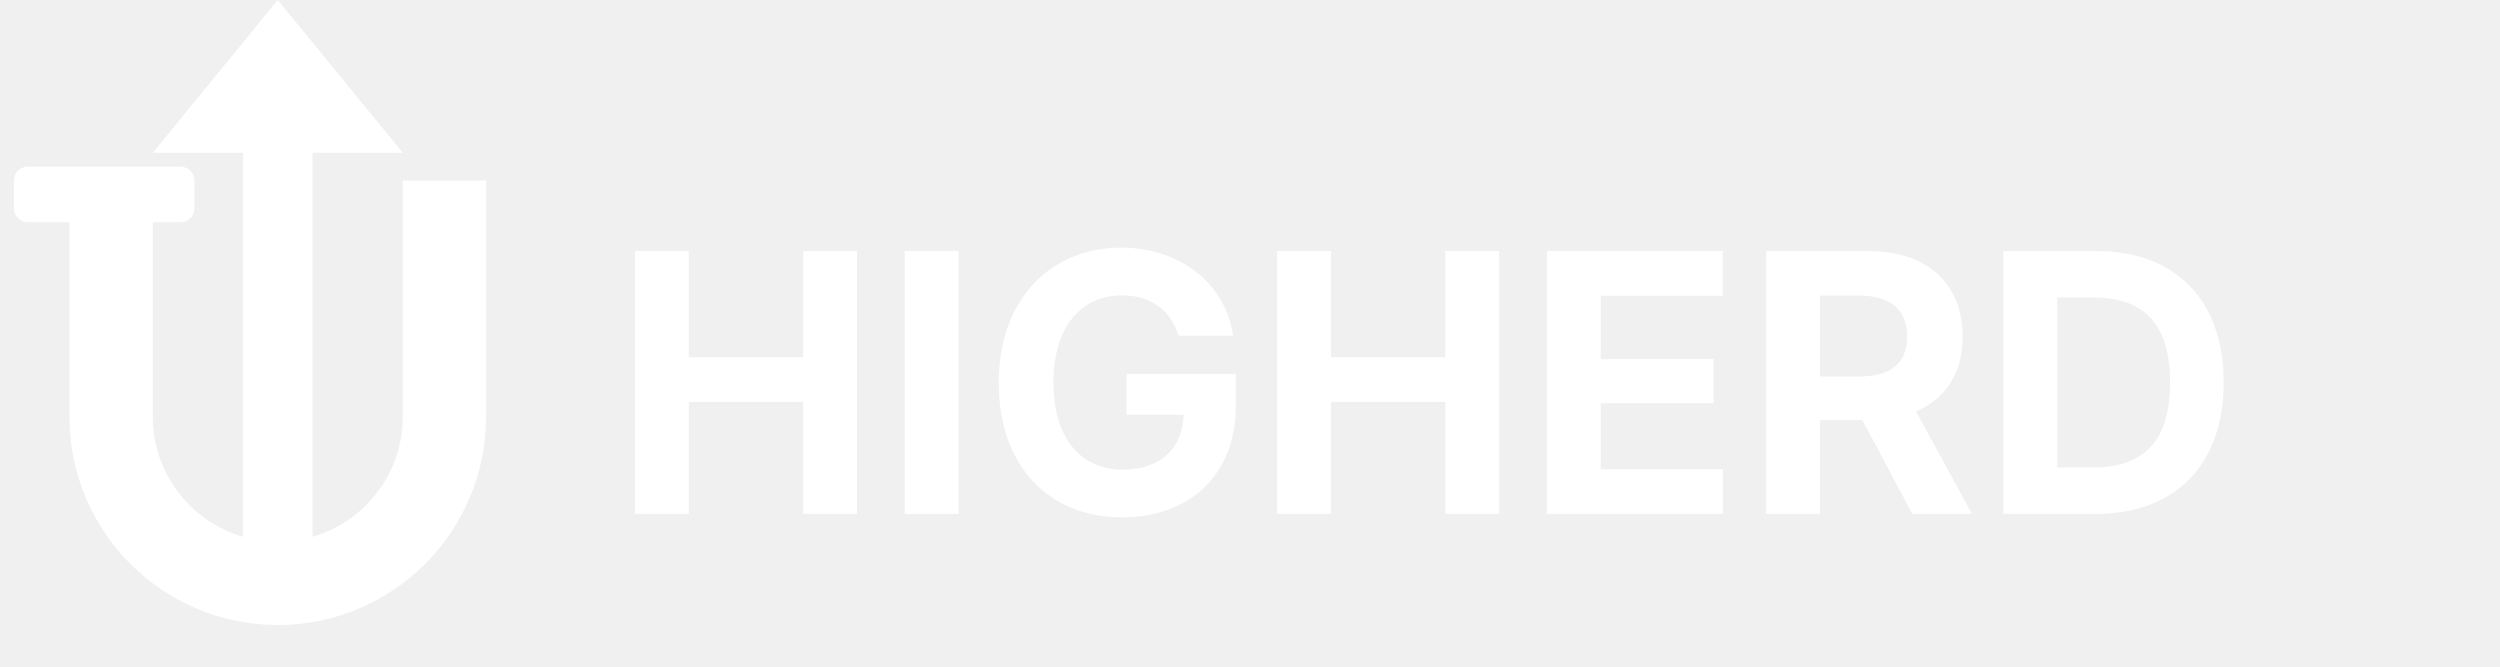
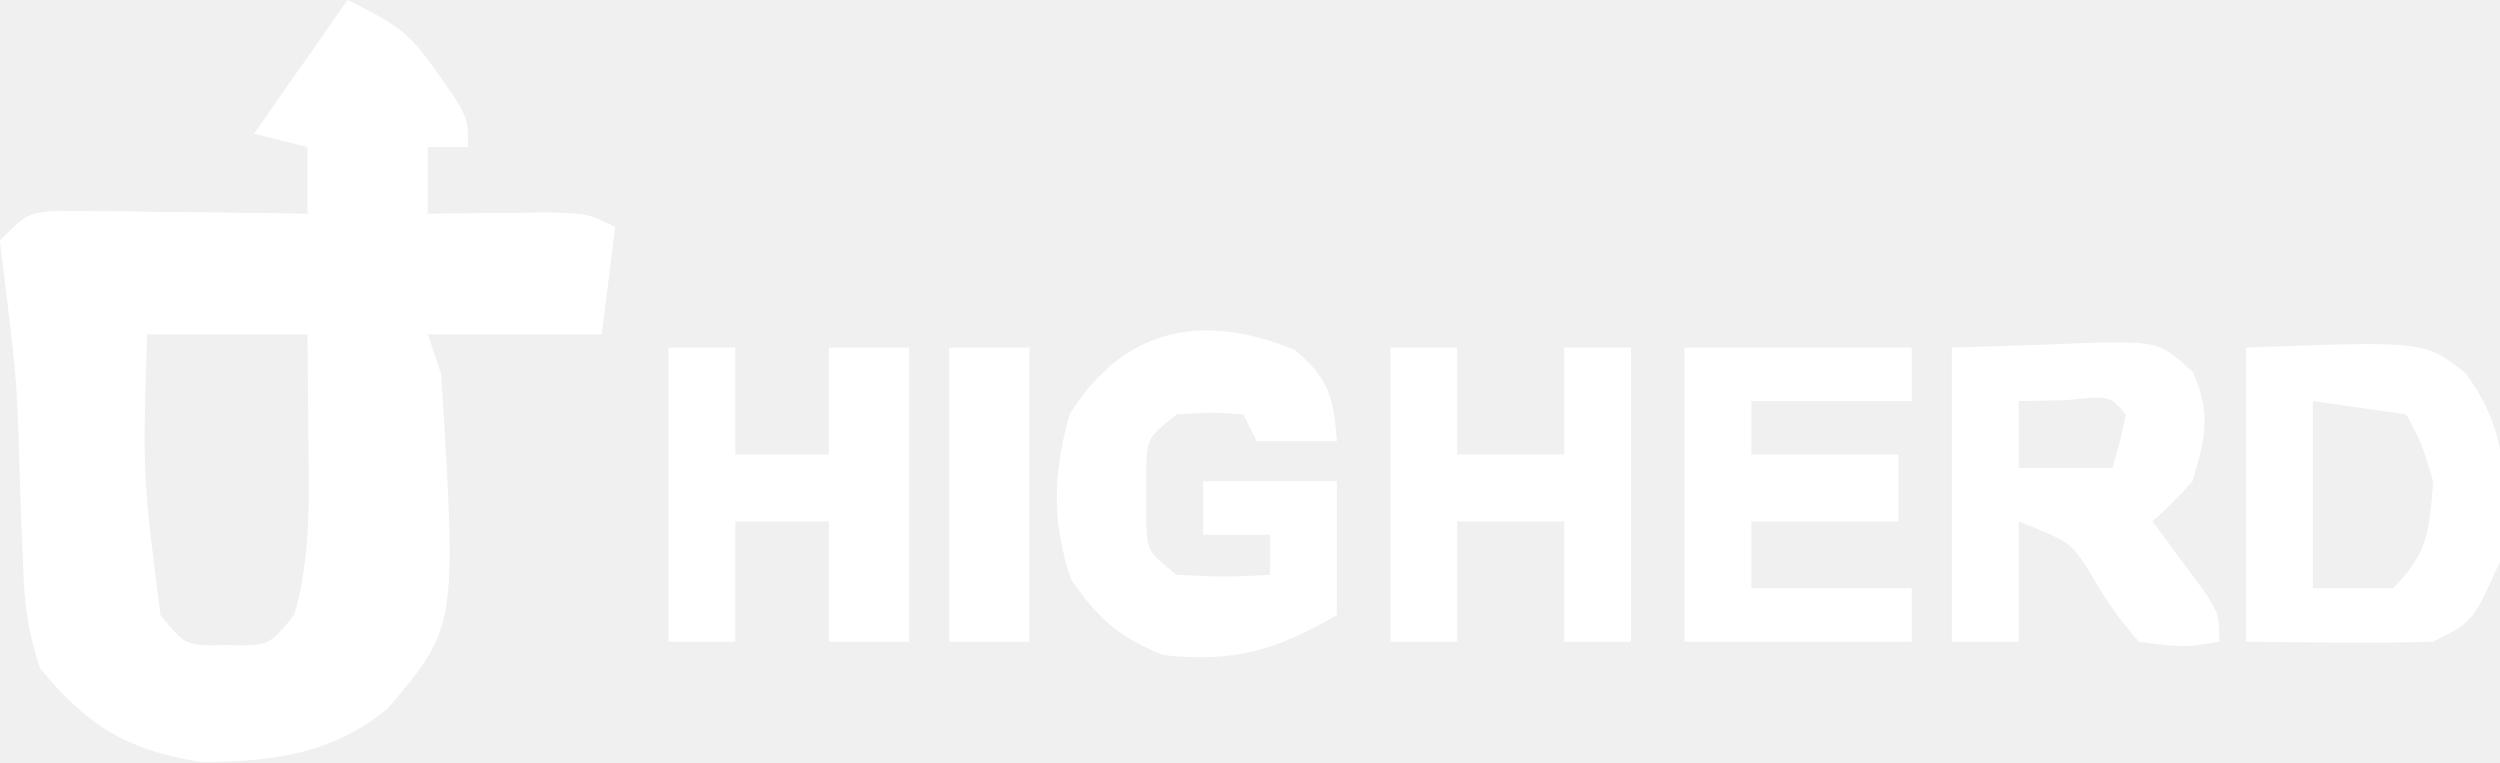
- <svg xmlns="http://www.w3.org/2000/svg" viewBox="0 0 180 48" width="180" height="48" role="img" aria-label="Higherd">
-   <rect x="1" y="12" width="13" height="4" rx="1" fill="#FFFFFF" />
-   <path d="M8 16v14a12 12 0 0 0 24 0V16" fill="none" stroke="#FFFFFF" stroke-width="6" stroke-linecap="square" />
-   <path d="M20 40V9" stroke="#FFFFFF" stroke-width="5" />
-   <path d="M20 0l9 11H11z" fill="#FFFFFF" />
-   <text x="44" y="37" font-family="Inter, Arial, Helvetica, sans-serif" font-weight="700" font-size="26" fill="#FFFFFF">HIGHERD</text>
+ <svg xmlns="http://www.w3.org/2000/svg" version="1.1" width="187" height="57" viewBox="0 0 187 57" role="img" aria-label="Higherd">
+   <path d="M0 0 C3.677 1.839 4.598 2.364 6.75 5.5 C7.178 6.108 7.606 6.717 8.047 7.344 C9 9 9 9 9 11 C8.01 11 7.02 11 6 11 C6 12.65 6 14.3 6 16 C6.843 15.988 7.686 15.977 8.555 15.965 C9.65 15.956 10.746 15.947 11.875 15.938 C13.511 15.92 13.511 15.92 15.18 15.902 C18 16 18 16 20 17 C19.67 19.64 19.34 22.28 19 25 C14.71 25 10.42 25 6 25 C6.495 26.485 6.495 26.485 7 28 C8.179 46.896 8.179 46.896 3 53 C-1.178 56.441 -5.731 56.991 -11 57 C-16.559 56.073 -19.406 54.334 -23 50 C-23.954 47.138 -24.176 45.124 -24.281 42.141 C-24.319 41.189 -24.356 40.238 -24.395 39.258 C-24.429 38.265 -24.464 37.273 -24.5 36.25 C-24.722 28.553 -24.722 28.553 -25.656 20.922 C-25.77 19.958 -25.883 18.993 -26 18 C-24 16 -24 16 -21.845 15.773 C-20.976 15.783 -20.107 15.794 -19.211 15.805 C-18.27 15.811 -17.329 15.818 -16.359 15.824 C-15.375 15.841 -14.39 15.858 -13.375 15.875 C-12.382 15.884 -11.39 15.893 -10.367 15.902 C-7.911 15.926 -5.456 15.959 -3 16 C-3 14.35 -3 12.7 -3 11 C-4.32 10.67 -5.64 10.34 -7 10 C-4.69 6.7 -2.38 3.4 0 0 Z M-15 25 C-15.325 35.567 -15.325 35.567 -14 46 C-12.115 48.316 -12.115 48.316 -9 48.25 C-5.885 48.316 -5.885 48.316 -4 46 C-2.712 41.633 -2.885 37.198 -2.938 32.688 C-2.942 31.947 -2.947 31.206 -2.951 30.443 C-2.963 28.629 -2.981 26.814 -3 25 C-6.96 25 -10.92 25 -15 25 Z " fill="#FFFFFF" transform="translate(26,0)" />
+   <path d="M0 0 C2.565 2.187 2.857 3.511 3.125 6.812 C1.145 6.812 -0.835 6.812 -2.875 6.812 C-3.205 6.152 -3.535 5.492 -3.875 4.812 C-6.291 4.646 -6.291 4.646 -8.875 4.812 C-11.032 6.569 -11.032 6.569 -11.141 8.688 C-11.135 9.389 -11.13 10.09 -11.125 10.812 C-11.13 11.514 -11.135 12.215 -11.141 12.938 C-11.032 15.056 -11.032 15.056 -8.875 16.812 C-5.292 16.979 -5.292 16.979 -1.875 16.812 C-1.875 15.822 -1.875 14.832 -1.875 13.812 C-3.525 13.812 -5.175 13.812 -6.875 13.812 C-6.875 12.492 -6.875 11.172 -6.875 9.812 C-3.575 9.812 -0.275 9.812 3.125 9.812 C3.125 13.113 3.125 16.413 3.125 19.812 C-1.416 22.47 -4.616 23.386 -9.875 22.812 C-13.257 21.429 -14.625 20.162 -16.75 17.188 C-18.225 12.763 -18.105 9.295 -16.875 4.812 C-12.858 -1.615 -7.042 -2.908 0 0 Z " fill="#FFFFFF" transform="translate(96.875,26.1875)" />
+   <path d="M0 0 C2.578 -0.083 5.156 -0.165 7.812 -0.25 C8.621 -0.286 9.429 -0.323 10.261 -0.36 C15.511 -0.442 15.511 -0.442 18.02 1.824 C19.416 4.923 18.957 6.786 18 10 C16.445 11.684 16.445 11.684 15 13 C15.361 13.482 15.722 13.964 16.094 14.461 C16.558 15.093 17.022 15.724 17.5 16.375 C17.964 17.001 18.428 17.628 18.906 18.273 C20 20 20 20 20 22 C17.312 22.438 17.312 22.438 14 22 C12.481 20.351 11.397 18.664 10.273 16.727 C8.877 14.56 8.877 14.56 5 13 C5 15.97 5 18.94 5 22 C3.35 22 1.7 22 0 22 C0 14.74 0 7.48 0 0 Z M5 4 C5 5.65 5 7.3 5 9 C7.31 9 9.62 9 12 9 C12.591 7.054 12.591 7.054 13 5 C11.816 3.584 11.816 3.584 8.438 3.938 C6.736 3.968 6.736 3.968 5 4 Z " fill="#FFFFFF" transform="translate(146,26)" />
+   <path d="M0 0 C13.374 -0.495 13.374 -0.495 16.391 1.891 C19.766 6.314 19.493 10.593 19 16 C16.974 20.513 16.974 20.513 14 22 C9.331 22.14 4.672 22.042 0 22 C0 14.74 0 7.48 0 0 Z M5 4 C5 8.62 5 13.24 5 18 C6.98 18 8.96 18 11 18 C13.633 15.367 13.712 13.674 14 10 C13.165 7.199 13.165 7.199 12 5 C9.69 4.67 7.38 4.34 5 4 Z " fill="#FFFFFF" transform="translate(168,26)" />
+   <path d="M0 0 C1.65 0 3.3 0 5 0 C5 2.64 5 5.28 5 8 C7.31 8 9.62 8 12 8 C12 5.36 12 2.72 12 0 C13.98 0 15.96 0 18 0 C18 7.26 18 14.52 18 22 C16.02 22 14.04 22 12 22 C12 19.03 12 16.06 12 13 C9.69 13 7.38 13 5 13 C5 15.97 5 18.94 5 22 C3.35 22 1.7 22 0 22 C0 14.74 0 7.48 0 0 Z " fill="#FFFFFF" transform="translate(50,26)" />
+   <path d="M0 0 C5.61 0 11.22 0 17 0 C17 1.32 17 2.64 17 4 C13.04 4 9.08 4 5 4 C5 5.32 5 6.64 5 8 C8.63 8 12.26 8 16 8 C16 9.65 16 11.3 16 13 C12.37 13 8.74 13 5 13 C5 14.65 5 16.3 5 18 C8.96 18 12.92 18 17 18 C17 19.32 17 20.64 17 22 C11.39 22 5.78 22 0 22 C0 14.74 0 7.48 0 0 Z " fill="#FFFFFF" transform="translate(126,26)" />
+   <path d="M0 0 C1.65 0 3.3 0 5 0 C5 2.64 5 5.28 5 8 C7.64 8 10.28 8 13 8 C13 5.36 13 2.72 13 0 C14.65 0 16.3 0 18 0 C18 7.26 18 14.52 18 22 C16.35 22 14.7 22 13 22 C13 19.03 13 16.06 13 13 C10.36 13 7.72 13 5 13 C5 15.97 5 18.94 5 22 C3.35 22 1.7 22 0 22 C0 14.74 0 7.48 0 0 Z " fill="#FFFFFF" transform="translate(104,26)" />
+   <path d="M0 0 C0.869 0.01 1.739 0.021 2.634 0.032 C3.575 0.038 4.516 0.045 5.486 0.051 C6.471 0.068 7.456 0.085 8.47 0.102 C9.463 0.111 10.455 0.12 11.478 0.129 C13.934 0.153 16.389 0.186 18.845 0.227 C18.845 3.197 18.845 6.167 18.845 9.227 C11.585 9.227 4.325 9.227 -3.155 9.227 C-3.485 6.917 -3.815 4.607 -4.155 2.227 C-2.155 0.227 -2.155 0.227 0 0 Z " fill="#FFFFFF" transform="translate(4.154785,15.77295)" />
+   <path d="M0 0 C1.98 0 3.96 0 6 0 C6 7.26 6 14.52 6 22 C4.02 22 2.04 22 0 22 C0 14.74 0 7.48 0 0 Z " fill="#FFFFFF" transform="translate(71,26)" />
+   <path d="M0 0 C1.958 -0.027 3.917 -0.046 5.875 -0.062 C6.966 -0.074 8.056 -0.086 9.18 -0.098 C12 0 12 0 14 1 C13.67 3.64 13.34 6.28 13 9 C8.71 9 4.42 9 0 9 C0 6.03 0 3.06 0 0 Z " fill="#FFFFFF" transform="translate(32,16)" />
</svg>
